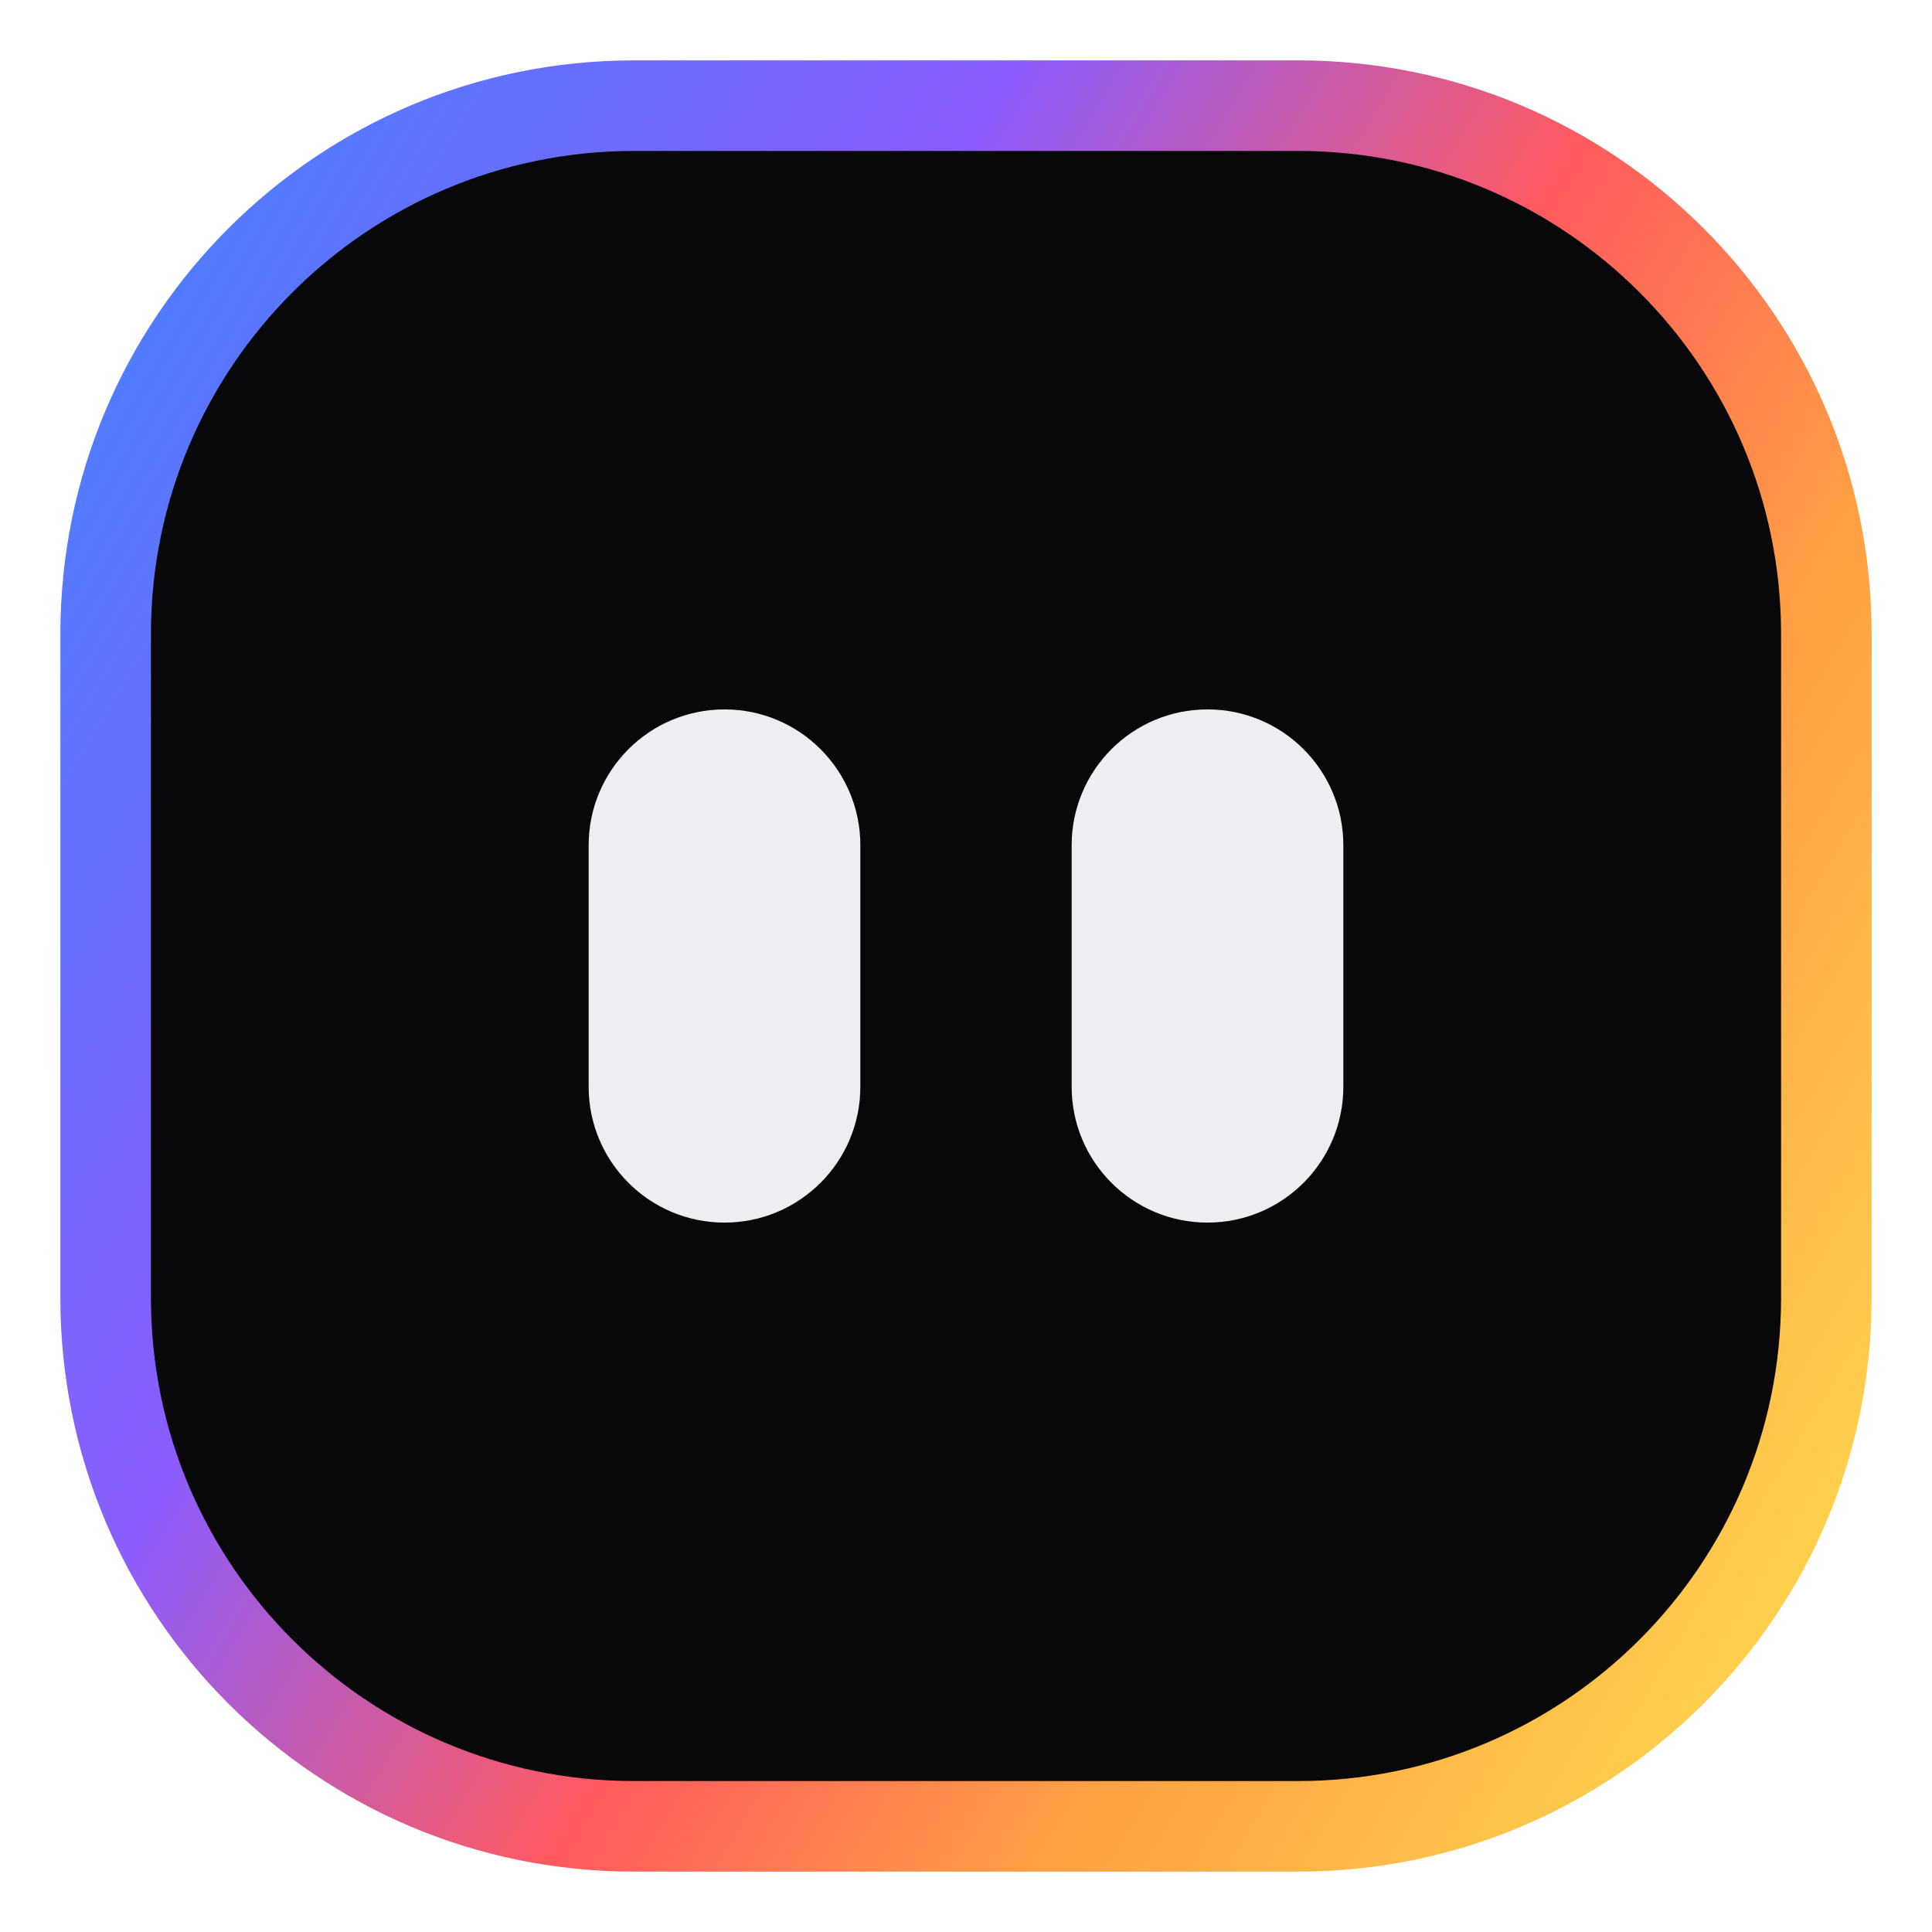
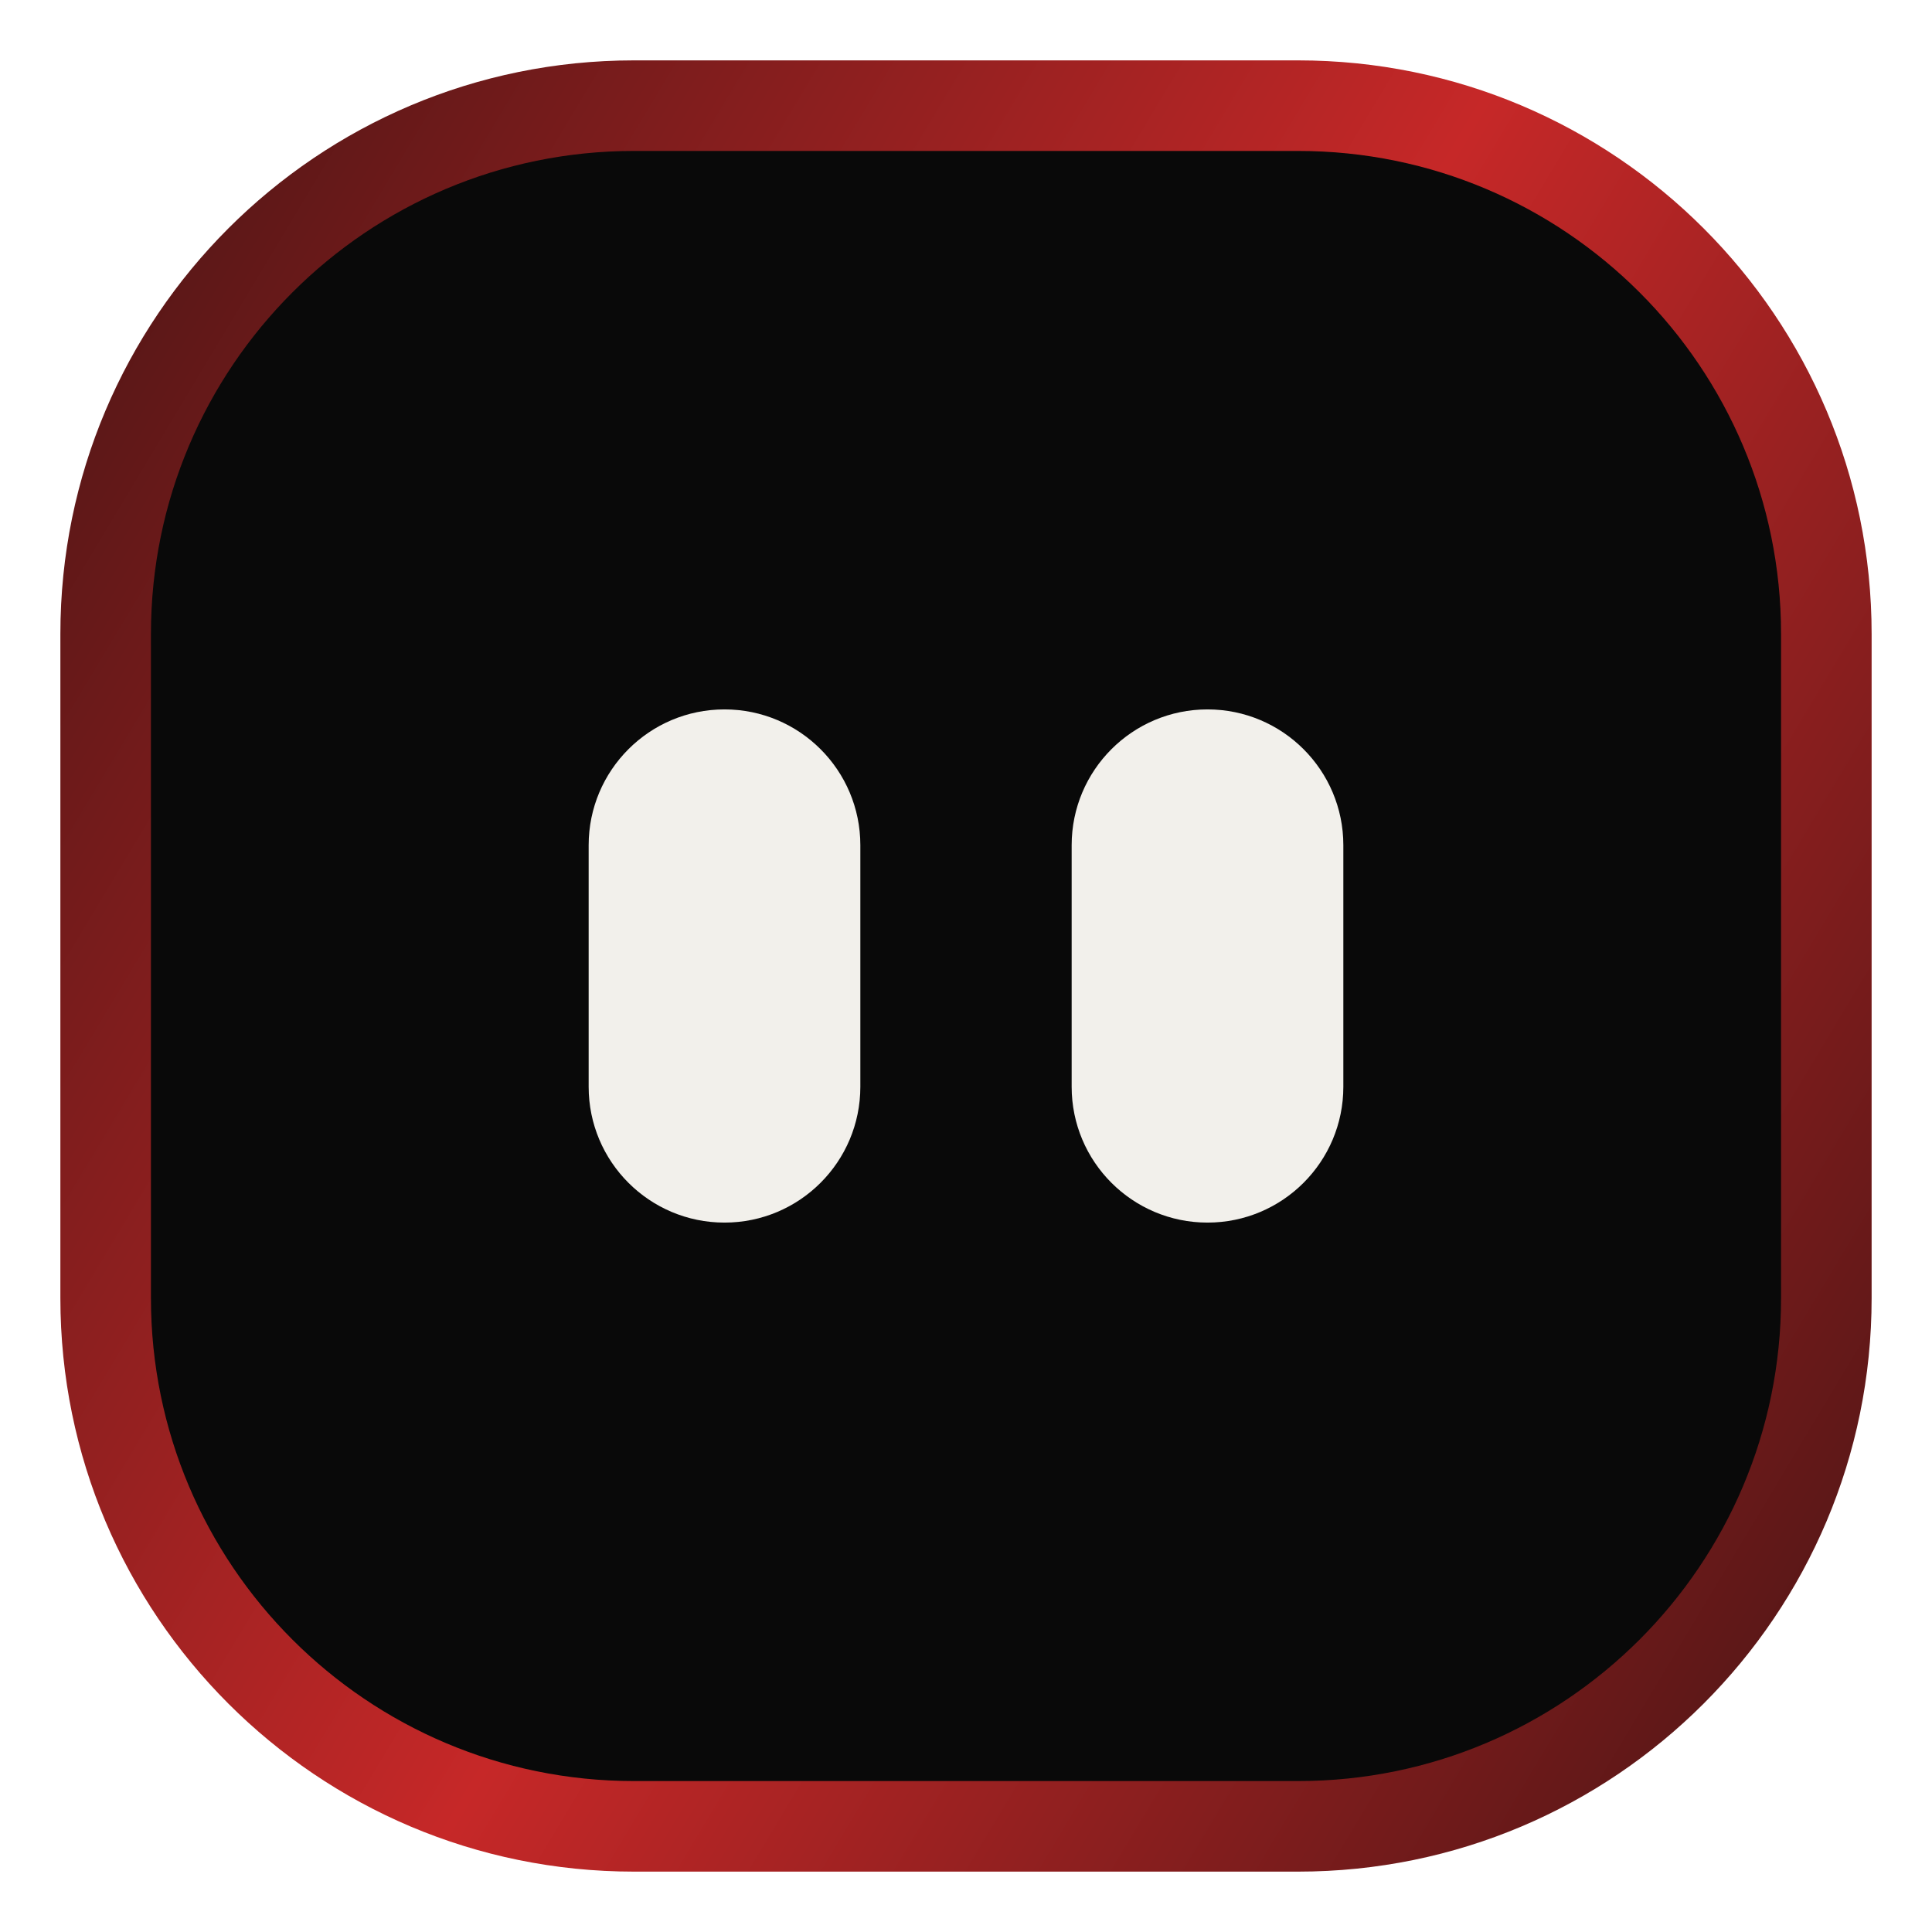
<svg xmlns="http://www.w3.org/2000/svg" width="256" height="256" viewBox="0 0 256 256" fill="none">
  <defs>
    <linearGradient id="iris" x1="0" y1="0.2" x2="1" y2="0.8">
-       <stop offset="0" stop-color="#4F7CFF" />
-       <stop offset="0.3" stop-color="#8B5CFF" />
-       <stop offset="0.55" stop-color="#FF5A5F" />
-       <stop offset="0.75" stop-color="#FF9F43" />
-       <stop offset="1" stop-color="#FFD24D" />
+       <stop offset="0" stop-color="#5A1717" />
+       <stop offset="0.5" stop-color="#C62828" />
+       <stop offset="1" stop-color="#5A1717" />
    </linearGradient>
  </defs>
  <rect x="8" y="8" width="240" height="240" rx="76" fill="url(#iris)" />
-   <rect x="20" y="20" width="216" height="216" rx="64" fill="#08080B" />
-   <rect x="78" y="94" width="36" height="68" rx="18" fill="#EDEDF2" />
-   <rect x="142" y="94" width="36" height="68" rx="18" fill="#EDEDF2" />
+   <rect x="20" y="20" width="216" height="216" rx="64" fill="#090909" />
+   <rect x="78" y="94" width="36" height="68" rx="18" fill="#F2F0EB" />
+   <rect x="142" y="94" width="36" height="68" rx="18" fill="#F2F0EB" />
</svg>
